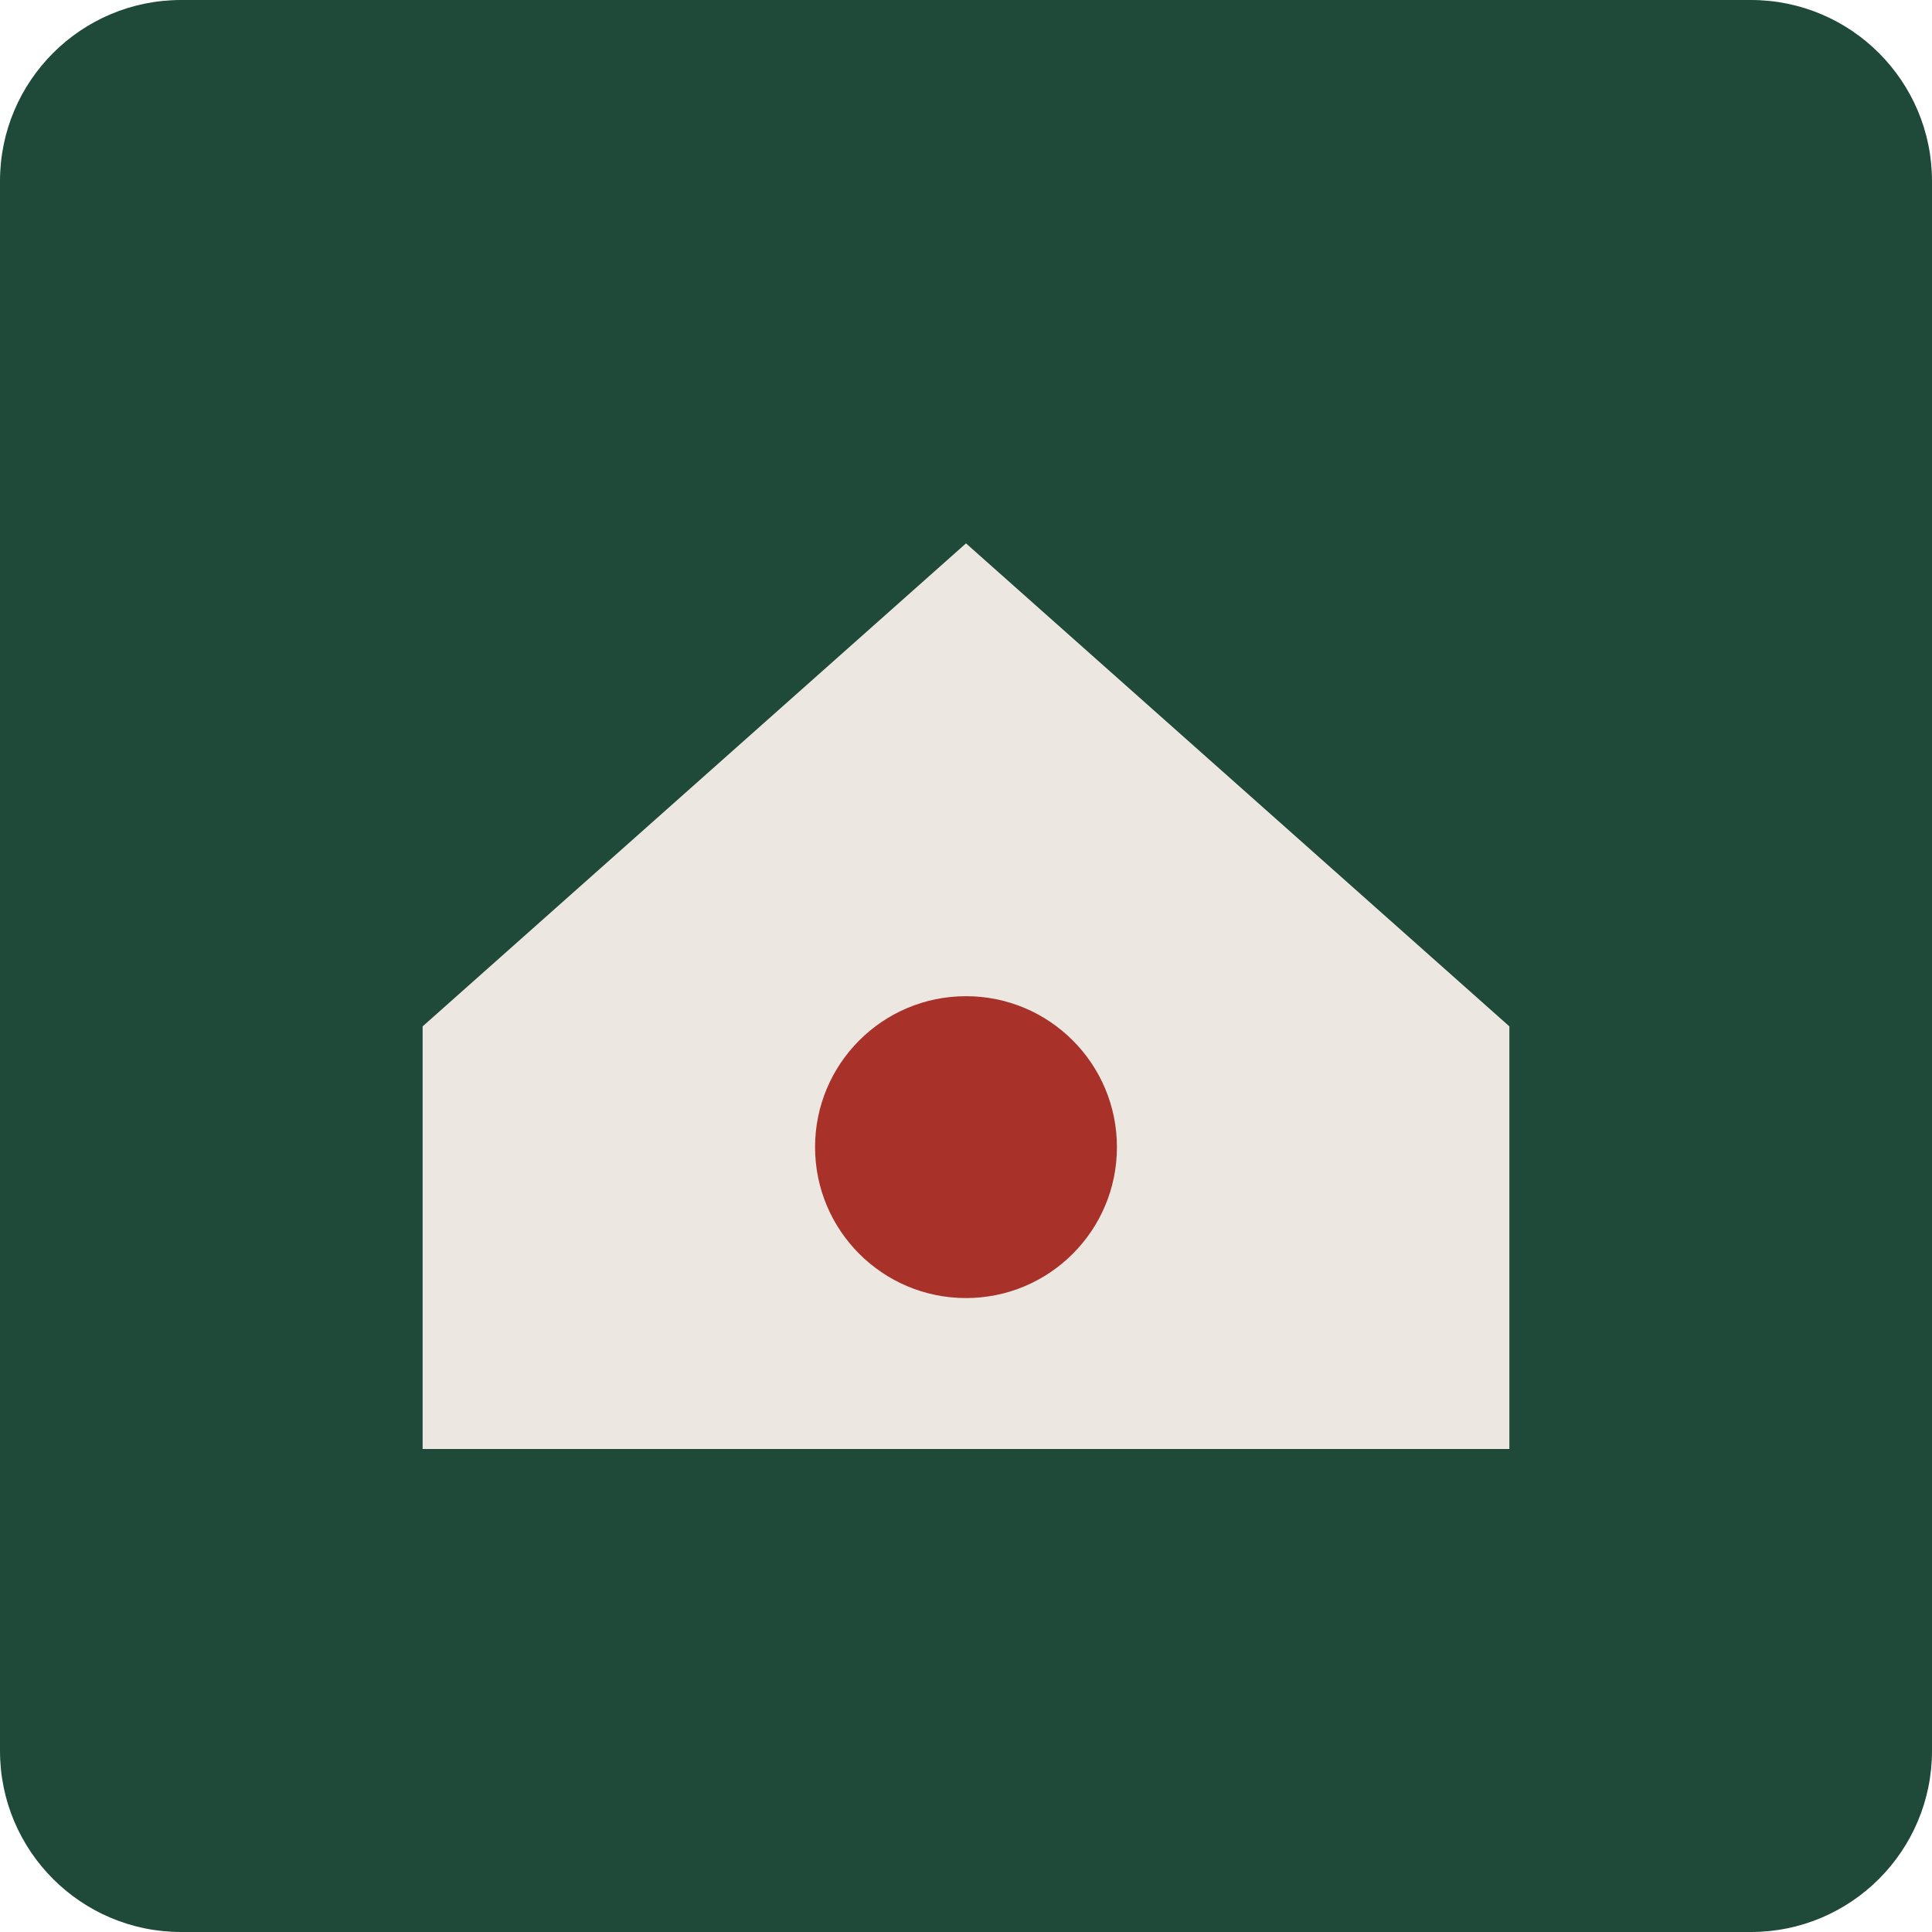
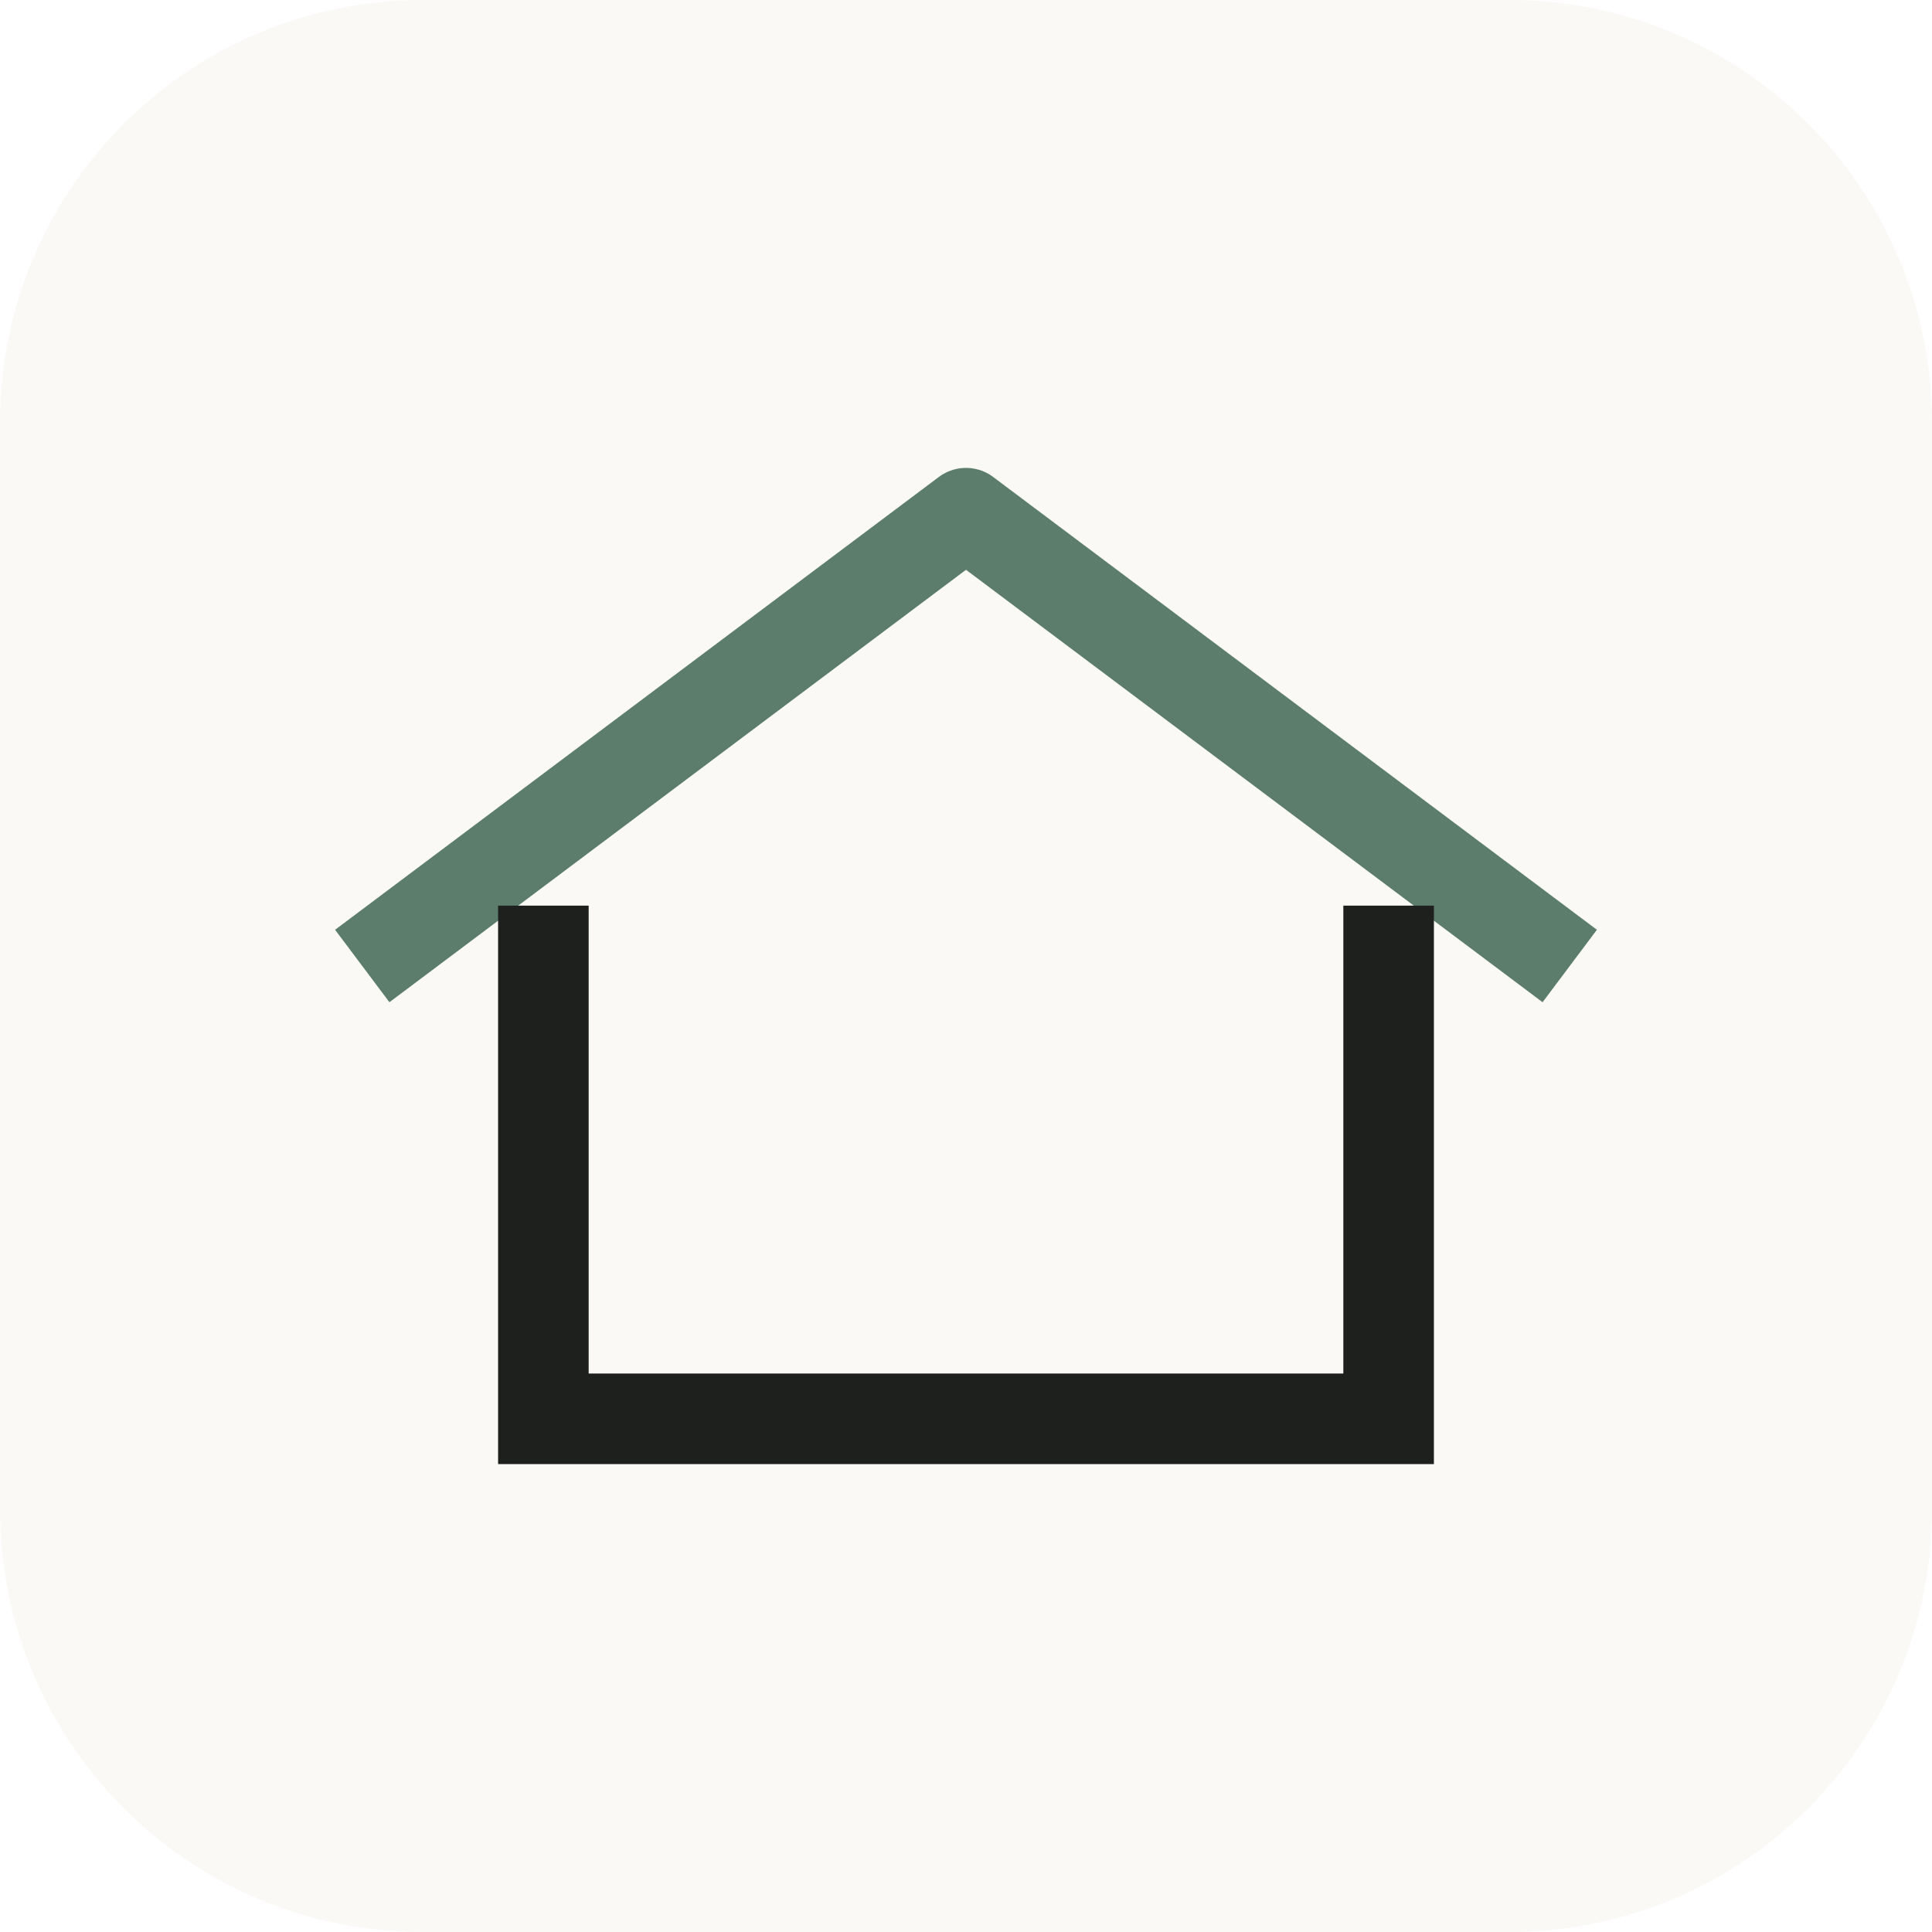
<svg xmlns="http://www.w3.org/2000/svg" viewBox="0 0 64 64">
-   <rect width="64" height="64" rx="6" fill="#1F4A3A" />
-   <path d="M14 34 32 18l18 16v14H14z" fill="#ECE8E1" />
-   <circle cx="32" cy="38" r="5" fill="#A8322A" />
+   <rect width="64" height="64" rx="14" fill="#FAF9F6" />
+   <path d="M12 32 32 17l20 15" fill="none" stroke="#5D7D6C" stroke-width="3" stroke-linejoin="round" />
+   <path d="M18 30v17h28V30" fill="none" stroke="#1E201E" stroke-width="3" />
</svg>
